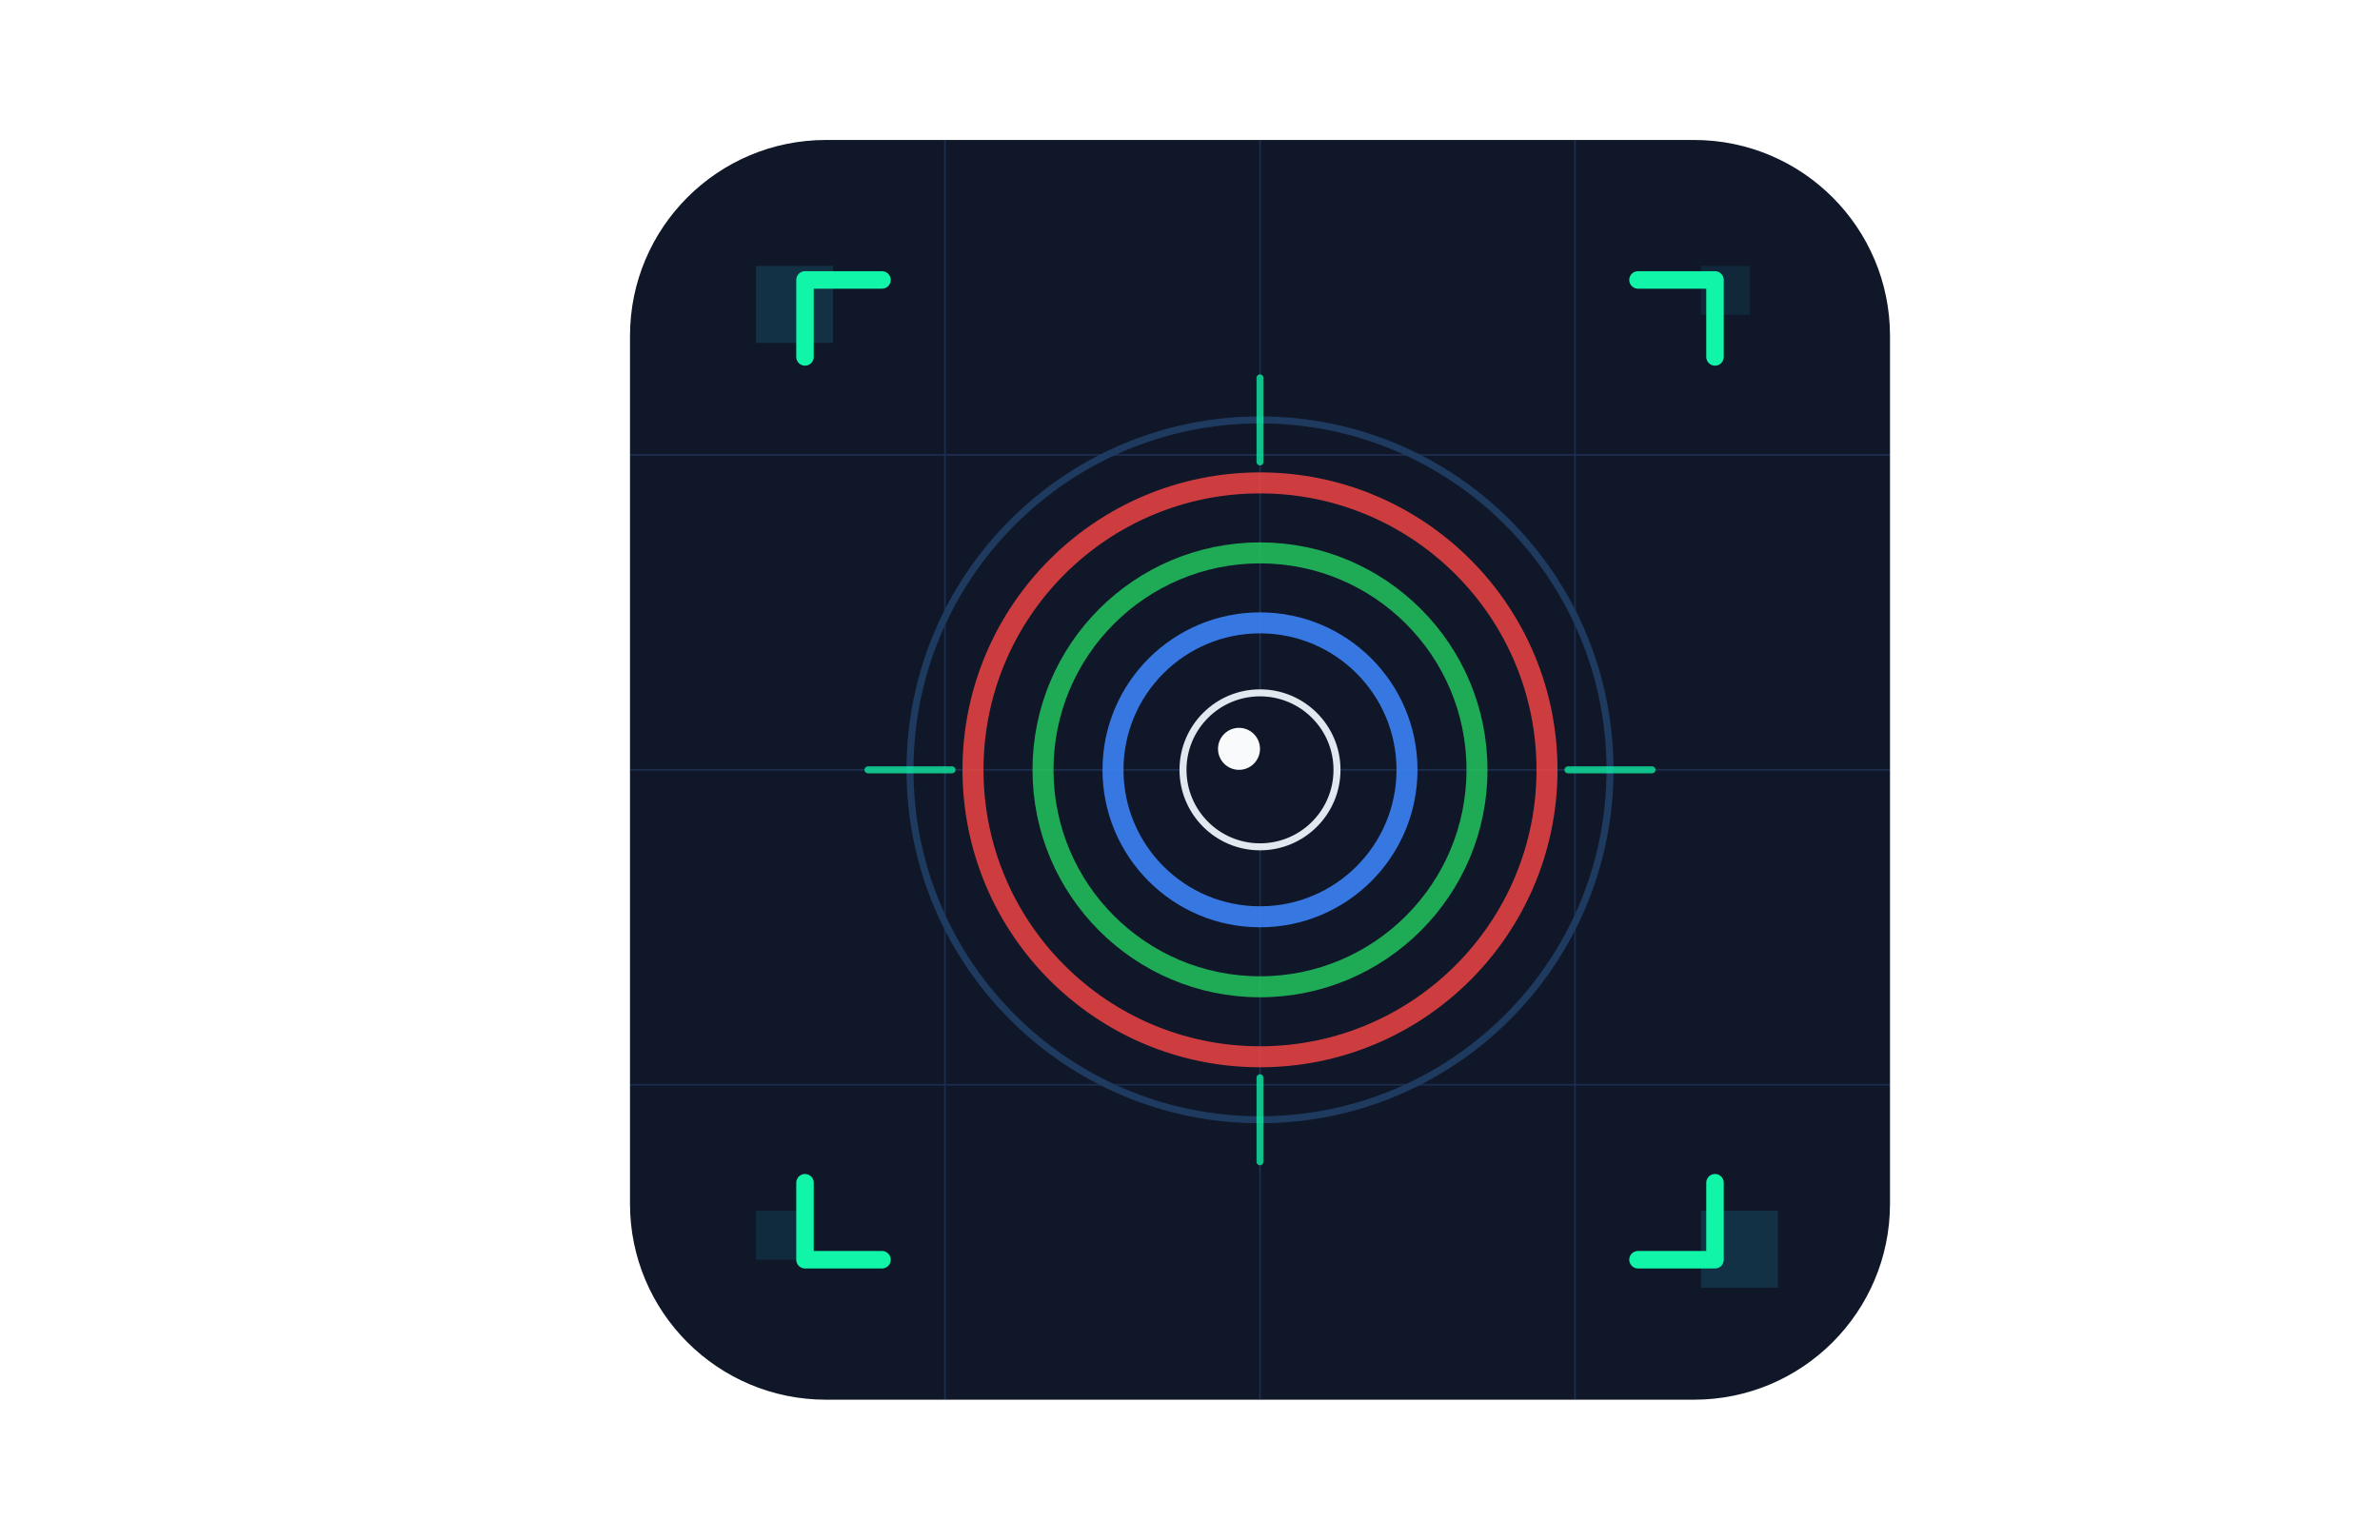
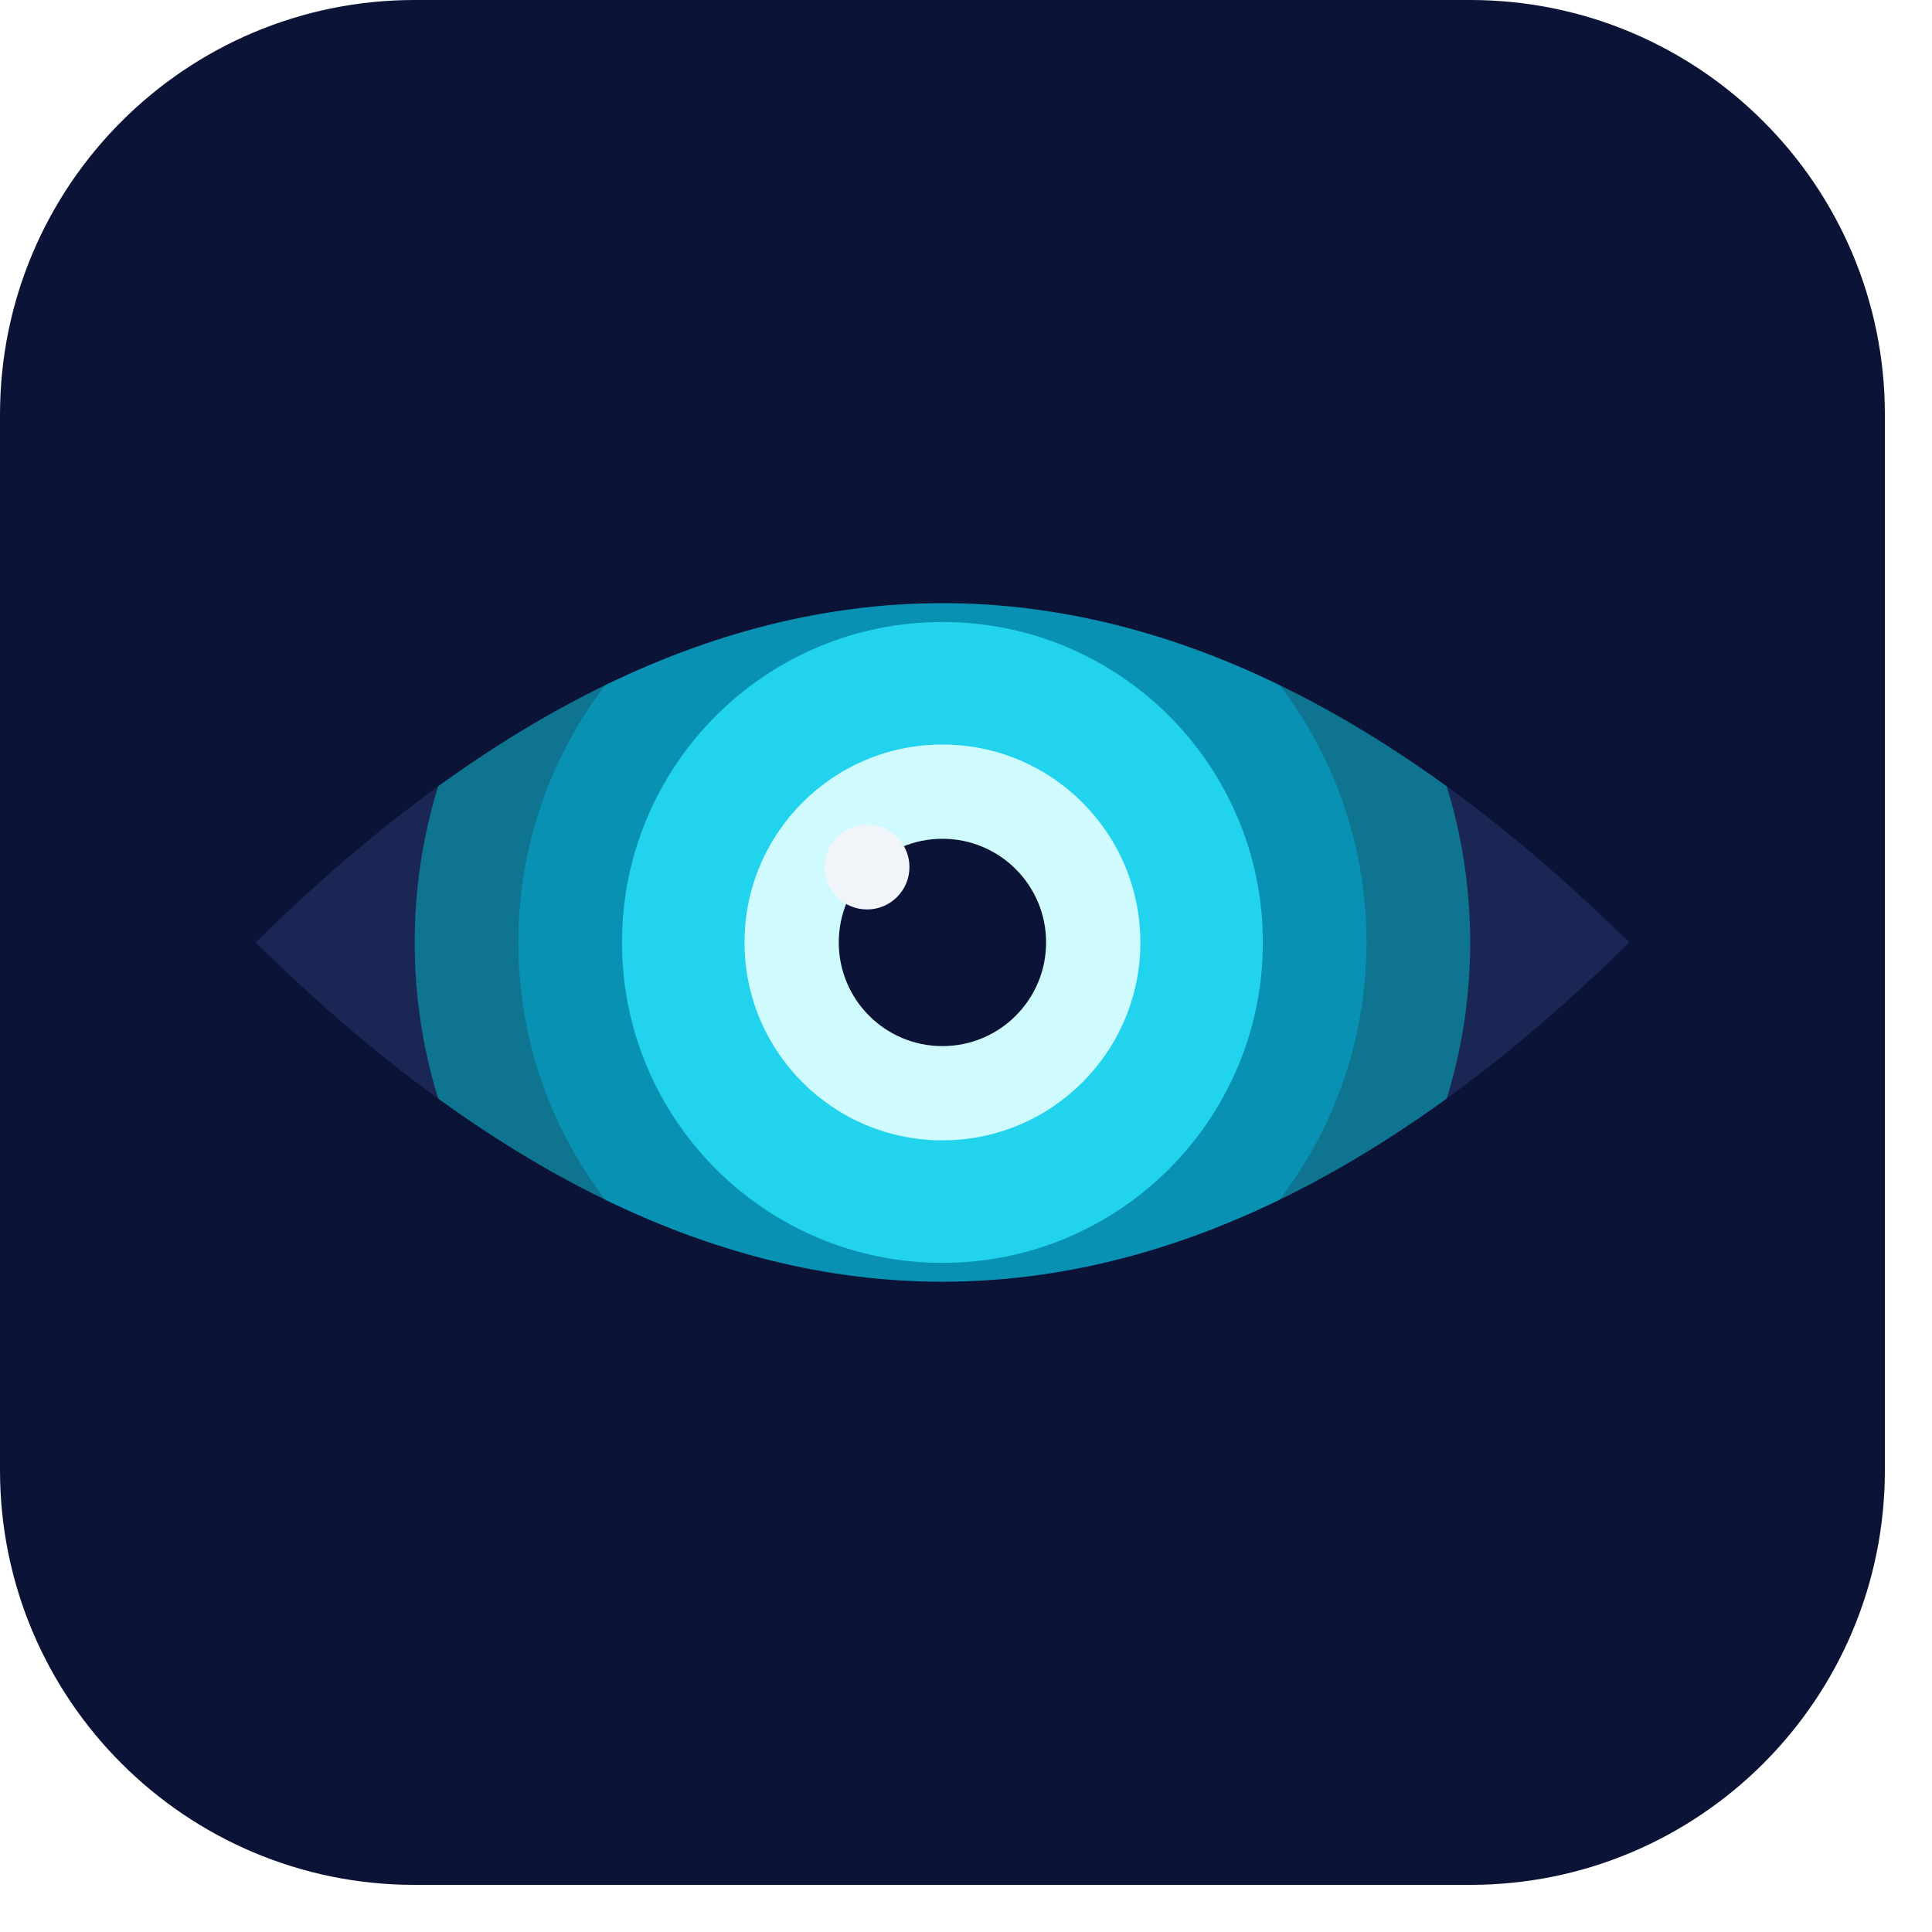
- <svg xmlns="http://www.w3.org/2000/svg" width="100%" viewBox="0 0 680 440" role="img" style="">
+ <svg xmlns="http://www.w3.org/2000/svg" width="100%" viewBox="0 0 410 410" role="img" style="">
  <defs>
-     <marker id="arrow" viewBox="0 0 10 10" refX="8" refY="5" markerWidth="6" markerHeight="6" orient="auto-start-reverse">
-       <path d="M2 1L8 5L2 9" fill="none" stroke="context-stroke" stroke-width="1.5" stroke-linecap="round" stroke-linejoin="round" />
-     </marker>
-     <clipPath id="iconClip">
-       <rect x="180" y="40" width="360" height="360" rx="56" />
+     <clipPath id="eyeShape2">
+       <path d="M 50 200 Q 200 50, 350 200 Q 200 350, 50 200 Z" />
    </clipPath>
  </defs>
-   <rect x="180" y="40" width="360" height="360" rx="56" fill="#0f1729" style="fill:rgb(15, 23, 41);stroke:none;color:rgb(0, 0, 0);stroke-width:1px;stroke-linecap:butt;stroke-linejoin:miter;opacity:1;font-family:&quot;Anthropic Sans&quot;, -apple-system, BlinkMacSystemFont, &quot;Segoe UI&quot;, sans-serif;font-size:16px;font-weight:400;text-anchor:start;dominant-baseline:auto" />
-   <g clip-path="url(#iconClip)" opacity="0.18" style="fill:rgb(0, 0, 0);stroke:none;color:rgb(0, 0, 0);stroke-width:1px;stroke-linecap:butt;stroke-linejoin:miter;opacity:0.18;font-family:&quot;Anthropic Sans&quot;, -apple-system, BlinkMacSystemFont, &quot;Segoe UI&quot;, sans-serif;font-size:16px;font-weight:400;text-anchor:start;dominant-baseline:auto">
-     <line x1="180" y1="130" x2="540" y2="130" stroke="#5b8def" stroke-width="0.5" style="fill:rgb(0, 0, 0);stroke:rgb(91, 141, 239);color:rgb(0, 0, 0);stroke-width:0.5px;stroke-linecap:butt;stroke-linejoin:miter;opacity:1;font-family:&quot;Anthropic Sans&quot;, -apple-system, BlinkMacSystemFont, &quot;Segoe UI&quot;, sans-serif;font-size:16px;font-weight:400;text-anchor:start;dominant-baseline:auto" />
-     <line x1="180" y1="220" x2="540" y2="220" stroke="#5b8def" stroke-width="0.5" style="fill:rgb(0, 0, 0);stroke:rgb(91, 141, 239);color:rgb(0, 0, 0);stroke-width:0.5px;stroke-linecap:butt;stroke-linejoin:miter;opacity:1;font-family:&quot;Anthropic Sans&quot;, -apple-system, BlinkMacSystemFont, &quot;Segoe UI&quot;, sans-serif;font-size:16px;font-weight:400;text-anchor:start;dominant-baseline:auto" />
-     <line x1="180" y1="310" x2="540" y2="310" stroke="#5b8def" stroke-width="0.5" style="fill:rgb(0, 0, 0);stroke:rgb(91, 141, 239);color:rgb(0, 0, 0);stroke-width:0.5px;stroke-linecap:butt;stroke-linejoin:miter;opacity:1;font-family:&quot;Anthropic Sans&quot;, -apple-system, BlinkMacSystemFont, &quot;Segoe UI&quot;, sans-serif;font-size:16px;font-weight:400;text-anchor:start;dominant-baseline:auto" />
-     <line x1="270" y1="40" x2="270" y2="400" stroke="#5b8def" stroke-width="0.5" style="fill:rgb(0, 0, 0);stroke:rgb(91, 141, 239);color:rgb(0, 0, 0);stroke-width:0.5px;stroke-linecap:butt;stroke-linejoin:miter;opacity:1;font-family:&quot;Anthropic Sans&quot;, -apple-system, BlinkMacSystemFont, &quot;Segoe UI&quot;, sans-serif;font-size:16px;font-weight:400;text-anchor:start;dominant-baseline:auto" />
-     <line x1="360" y1="40" x2="360" y2="400" stroke="#5b8def" stroke-width="0.5" style="fill:rgb(0, 0, 0);stroke:rgb(91, 141, 239);color:rgb(0, 0, 0);stroke-width:0.5px;stroke-linecap:butt;stroke-linejoin:miter;opacity:1;font-family:&quot;Anthropic Sans&quot;, -apple-system, BlinkMacSystemFont, &quot;Segoe UI&quot;, sans-serif;font-size:16px;font-weight:400;text-anchor:start;dominant-baseline:auto" />
-     <line x1="450" y1="40" x2="450" y2="400" stroke="#5b8def" stroke-width="0.5" style="fill:rgb(0, 0, 0);stroke:rgb(91, 141, 239);color:rgb(0, 0, 0);stroke-width:0.5px;stroke-linecap:butt;stroke-linejoin:miter;opacity:1;font-family:&quot;Anthropic Sans&quot;, -apple-system, BlinkMacSystemFont, &quot;Segoe UI&quot;, sans-serif;font-size:16px;font-weight:400;text-anchor:start;dominant-baseline:auto" />
+   <rect width="400" height="400" rx="88" fill="#0b1437" style="fill:rgb(11, 20, 55);stroke:none;color:rgb(0, 0, 0);stroke-width:1px;stroke-linecap:butt;stroke-linejoin:miter;opacity:1;font-family:&quot;Anthropic Sans&quot;, -apple-system, BlinkMacSystemFont, &quot;Segoe UI&quot;, sans-serif;font-size:16px;font-weight:400;text-anchor:start;dominant-baseline:auto" />
+   <path d="M 50 200 Q 200 50, 350 200 Q 200 350, 50 200 Z" fill="#1a2654" style="fill:rgb(26, 38, 84);stroke:none;color:rgb(0, 0, 0);stroke-width:1px;stroke-linecap:butt;stroke-linejoin:miter;opacity:1;font-family:&quot;Anthropic Sans&quot;, -apple-system, BlinkMacSystemFont, &quot;Segoe UI&quot;, sans-serif;font-size:16px;font-weight:400;text-anchor:start;dominant-baseline:auto" />
+   <g clip-path="url(#eyeShape2)" style="fill:rgb(0, 0, 0);stroke:none;color:rgb(0, 0, 0);stroke-width:1px;stroke-linecap:butt;stroke-linejoin:miter;opacity:1;font-family:&quot;Anthropic Sans&quot;, -apple-system, BlinkMacSystemFont, &quot;Segoe UI&quot;, sans-serif;font-size:16px;font-weight:400;text-anchor:start;dominant-baseline:auto">
+     <circle cx="200" cy="200" r="112" fill="#0e7490" style="fill:rgb(14, 116, 144);stroke:none;color:rgb(0, 0, 0);stroke-width:1px;stroke-linecap:butt;stroke-linejoin:miter;opacity:1;font-family:&quot;Anthropic Sans&quot;, -apple-system, BlinkMacSystemFont, &quot;Segoe UI&quot;, sans-serif;font-size:16px;font-weight:400;text-anchor:start;dominant-baseline:auto" />
+     <circle cx="200" cy="200" r="90" fill="#0891b2" style="fill:rgb(8, 145, 178);stroke:none;color:rgb(0, 0, 0);stroke-width:1px;stroke-linecap:butt;stroke-linejoin:miter;opacity:1;font-family:&quot;Anthropic Sans&quot;, -apple-system, BlinkMacSystemFont, &quot;Segoe UI&quot;, sans-serif;font-size:16px;font-weight:400;text-anchor:start;dominant-baseline:auto" />
+     <circle cx="200" cy="200" r="68" fill="#22d3ee" style="fill:rgb(34, 211, 238);stroke:none;color:rgb(0, 0, 0);stroke-width:1px;stroke-linecap:butt;stroke-linejoin:miter;opacity:1;font-family:&quot;Anthropic Sans&quot;, -apple-system, BlinkMacSystemFont, &quot;Segoe UI&quot;, sans-serif;font-size:16px;font-weight:400;text-anchor:start;dominant-baseline:auto" />
+     <circle cx="200" cy="200" r="42" fill="#cffafe" style="fill:rgb(207, 250, 254);stroke:none;color:rgb(0, 0, 0);stroke-width:1px;stroke-linecap:butt;stroke-linejoin:miter;opacity:1;font-family:&quot;Anthropic Sans&quot;, -apple-system, BlinkMacSystemFont, &quot;Segoe UI&quot;, sans-serif;font-size:16px;font-weight:400;text-anchor:start;dominant-baseline:auto" />
+     <circle cx="200" cy="200" r="22" fill="#0b1437" style="fill:rgb(11, 20, 55);stroke:none;color:rgb(0, 0, 0);stroke-width:1px;stroke-linecap:butt;stroke-linejoin:miter;opacity:1;font-family:&quot;Anthropic Sans&quot;, -apple-system, BlinkMacSystemFont, &quot;Segoe UI&quot;, sans-serif;font-size:16px;font-weight:400;text-anchor:start;dominant-baseline:auto" />
  </g>
-   <g clip-path="url(#iconClip)" opacity="0.35" style="fill:rgb(0, 0, 0);stroke:none;color:rgb(0, 0, 0);stroke-width:1px;stroke-linecap:butt;stroke-linejoin:miter;opacity:0.35;font-family:&quot;Anthropic Sans&quot;, -apple-system, BlinkMacSystemFont, &quot;Segoe UI&quot;, sans-serif;font-size:16px;font-weight:400;text-anchor:start;dominant-baseline:auto">
-     <rect x="216" y="76" width="22" height="22" fill="#22d3ee" opacity="0.4" style="fill:rgb(34, 211, 238);stroke:none;color:rgb(0, 0, 0);stroke-width:1px;stroke-linecap:butt;stroke-linejoin:miter;opacity:0.4;font-family:&quot;Anthropic Sans&quot;, -apple-system, BlinkMacSystemFont, &quot;Segoe UI&quot;, sans-serif;font-size:16px;font-weight:400;text-anchor:start;dominant-baseline:auto" />
-     <rect x="486" y="76" width="14" height="14" fill="#22d3ee" opacity="0.25" style="fill:rgb(34, 211, 238);stroke:none;color:rgb(0, 0, 0);stroke-width:1px;stroke-linecap:butt;stroke-linejoin:miter;opacity:0.25;font-family:&quot;Anthropic Sans&quot;, -apple-system, BlinkMacSystemFont, &quot;Segoe UI&quot;, sans-serif;font-size:16px;font-weight:400;text-anchor:start;dominant-baseline:auto" />
-     <rect x="216" y="346" width="14" height="14" fill="#22d3ee" opacity="0.3" style="fill:rgb(34, 211, 238);stroke:none;color:rgb(0, 0, 0);stroke-width:1px;stroke-linecap:butt;stroke-linejoin:miter;opacity:0.3;font-family:&quot;Anthropic Sans&quot;, -apple-system, BlinkMacSystemFont, &quot;Segoe UI&quot;, sans-serif;font-size:16px;font-weight:400;text-anchor:start;dominant-baseline:auto" />
-     <rect x="486" y="346" width="22" height="22" fill="#22d3ee" opacity="0.4" style="fill:rgb(34, 211, 238);stroke:none;color:rgb(0, 0, 0);stroke-width:1px;stroke-linecap:butt;stroke-linejoin:miter;opacity:0.4;font-family:&quot;Anthropic Sans&quot;, -apple-system, BlinkMacSystemFont, &quot;Segoe UI&quot;, sans-serif;font-size:16px;font-weight:400;text-anchor:start;dominant-baseline:auto" />
-   </g>
-   <g fill="none" stroke="#10f5a8" stroke-width="5" stroke-linecap="round" stroke-linejoin="round" style="fill:none;stroke:rgb(16, 245, 168);color:rgb(0, 0, 0);stroke-width:5px;stroke-linecap:round;stroke-linejoin:round;opacity:1;font-family:&quot;Anthropic Sans&quot;, -apple-system, BlinkMacSystemFont, &quot;Segoe UI&quot;, sans-serif;font-size:16px;font-weight:400;text-anchor:start;dominant-baseline:auto">
-     <path d="M 230 102 L 230 80 L 252 80" style="fill:none;stroke:rgb(16, 245, 168);color:rgb(0, 0, 0);stroke-width:5px;stroke-linecap:round;stroke-linejoin:round;opacity:1;font-family:&quot;Anthropic Sans&quot;, -apple-system, BlinkMacSystemFont, &quot;Segoe UI&quot;, sans-serif;font-size:16px;font-weight:400;text-anchor:start;dominant-baseline:auto" />
-     <path d="M 468 80 L 490 80 L 490 102" style="fill:none;stroke:rgb(16, 245, 168);color:rgb(0, 0, 0);stroke-width:5px;stroke-linecap:round;stroke-linejoin:round;opacity:1;font-family:&quot;Anthropic Sans&quot;, -apple-system, BlinkMacSystemFont, &quot;Segoe UI&quot;, sans-serif;font-size:16px;font-weight:400;text-anchor:start;dominant-baseline:auto" />
-     <path d="M 230 338 L 230 360 L 252 360" style="fill:none;stroke:rgb(16, 245, 168);color:rgb(0, 0, 0);stroke-width:5px;stroke-linecap:round;stroke-linejoin:round;opacity:1;font-family:&quot;Anthropic Sans&quot;, -apple-system, BlinkMacSystemFont, &quot;Segoe UI&quot;, sans-serif;font-size:16px;font-weight:400;text-anchor:start;dominant-baseline:auto" />
-     <path d="M 468 360 L 490 360 L 490 338" style="fill:none;stroke:rgb(16, 245, 168);color:rgb(0, 0, 0);stroke-width:5px;stroke-linecap:round;stroke-linejoin:round;opacity:1;font-family:&quot;Anthropic Sans&quot;, -apple-system, BlinkMacSystemFont, &quot;Segoe UI&quot;, sans-serif;font-size:16px;font-weight:400;text-anchor:start;dominant-baseline:auto" />
-   </g>
-   <g transform="translate(360 220)" style="fill:rgb(0, 0, 0);stroke:none;color:rgb(0, 0, 0);stroke-width:1px;stroke-linecap:butt;stroke-linejoin:miter;opacity:1;font-family:&quot;Anthropic Sans&quot;, -apple-system, BlinkMacSystemFont, &quot;Segoe UI&quot;, sans-serif;font-size:16px;font-weight:400;text-anchor:start;dominant-baseline:auto">
-     <circle r="100" fill="none" stroke="#1e3a5f" stroke-width="2" style="fill:none;stroke:rgb(30, 58, 95);color:rgb(0, 0, 0);stroke-width:2px;stroke-linecap:butt;stroke-linejoin:miter;opacity:1;font-family:&quot;Anthropic Sans&quot;, -apple-system, BlinkMacSystemFont, &quot;Segoe UI&quot;, sans-serif;font-size:16px;font-weight:400;text-anchor:start;dominant-baseline:auto" />
-     <circle r="82" fill="none" stroke="#ef4444" stroke-width="6" opacity="0.85" style="fill:none;stroke:rgb(239, 68, 68);color:rgb(0, 0, 0);stroke-width:6px;stroke-linecap:butt;stroke-linejoin:miter;opacity:0.85;font-family:&quot;Anthropic Sans&quot;, -apple-system, BlinkMacSystemFont, &quot;Segoe UI&quot;, sans-serif;font-size:16px;font-weight:400;text-anchor:start;dominant-baseline:auto" />
-     <circle r="62" fill="none" stroke="#22c55e" stroke-width="6" opacity="0.85" style="fill:none;stroke:rgb(34, 197, 94);color:rgb(0, 0, 0);stroke-width:6px;stroke-linecap:butt;stroke-linejoin:miter;opacity:0.85;font-family:&quot;Anthropic Sans&quot;, -apple-system, BlinkMacSystemFont, &quot;Segoe UI&quot;, sans-serif;font-size:16px;font-weight:400;text-anchor:start;dominant-baseline:auto" />
-     <circle r="42" fill="none" stroke="#3b82f6" stroke-width="6" opacity="0.9" style="fill:none;stroke:rgb(59, 130, 246);color:rgb(0, 0, 0);stroke-width:6px;stroke-linecap:butt;stroke-linejoin:miter;opacity:0.9;font-family:&quot;Anthropic Sans&quot;, -apple-system, BlinkMacSystemFont, &quot;Segoe UI&quot;, sans-serif;font-size:16px;font-weight:400;text-anchor:start;dominant-baseline:auto" />
-     <circle r="22" fill="#0f1729" stroke="#e2e8f0" stroke-width="2" style="fill:rgb(15, 23, 41);stroke:rgb(226, 232, 240);color:rgb(0, 0, 0);stroke-width:2px;stroke-linecap:butt;stroke-linejoin:miter;opacity:1;font-family:&quot;Anthropic Sans&quot;, -apple-system, BlinkMacSystemFont, &quot;Segoe UI&quot;, sans-serif;font-size:16px;font-weight:400;text-anchor:start;dominant-baseline:auto" />
-     <circle cx="-6" cy="-6" r="6" fill="#f8fafc" style="fill:rgb(248, 250, 252);stroke:none;color:rgb(0, 0, 0);stroke-width:1px;stroke-linecap:butt;stroke-linejoin:miter;opacity:1;font-family:&quot;Anthropic Sans&quot;, -apple-system, BlinkMacSystemFont, &quot;Segoe UI&quot;, sans-serif;font-size:16px;font-weight:400;text-anchor:start;dominant-baseline:auto" />
-   </g>
-   <g stroke="#10f5a8" stroke-width="2" stroke-linecap="round" opacity="0.75" style="fill:rgb(0, 0, 0);stroke:rgb(16, 245, 168);color:rgb(0, 0, 0);stroke-width:2px;stroke-linecap:round;stroke-linejoin:miter;opacity:0.75;font-family:&quot;Anthropic Sans&quot;, -apple-system, BlinkMacSystemFont, &quot;Segoe UI&quot;, sans-serif;font-size:16px;font-weight:400;text-anchor:start;dominant-baseline:auto">
-     <line x1="360" y1="108" x2="360" y2="132" style="fill:rgb(0, 0, 0);stroke:rgb(16, 245, 168);color:rgb(0, 0, 0);stroke-width:2px;stroke-linecap:round;stroke-linejoin:miter;opacity:1;font-family:&quot;Anthropic Sans&quot;, -apple-system, BlinkMacSystemFont, &quot;Segoe UI&quot;, sans-serif;font-size:16px;font-weight:400;text-anchor:start;dominant-baseline:auto" />
-     <line x1="360" y1="308" x2="360" y2="332" style="fill:rgb(0, 0, 0);stroke:rgb(16, 245, 168);color:rgb(0, 0, 0);stroke-width:2px;stroke-linecap:round;stroke-linejoin:miter;opacity:1;font-family:&quot;Anthropic Sans&quot;, -apple-system, BlinkMacSystemFont, &quot;Segoe UI&quot;, sans-serif;font-size:16px;font-weight:400;text-anchor:start;dominant-baseline:auto" />
-     <line x1="248" y1="220" x2="272" y2="220" style="fill:rgb(0, 0, 0);stroke:rgb(16, 245, 168);color:rgb(0, 0, 0);stroke-width:2px;stroke-linecap:round;stroke-linejoin:miter;opacity:1;font-family:&quot;Anthropic Sans&quot;, -apple-system, BlinkMacSystemFont, &quot;Segoe UI&quot;, sans-serif;font-size:16px;font-weight:400;text-anchor:start;dominant-baseline:auto" />
-     <line x1="448" y1="220" x2="472" y2="220" style="fill:rgb(0, 0, 0);stroke:rgb(16, 245, 168);color:rgb(0, 0, 0);stroke-width:2px;stroke-linecap:round;stroke-linejoin:miter;opacity:1;font-family:&quot;Anthropic Sans&quot;, -apple-system, BlinkMacSystemFont, &quot;Segoe UI&quot;, sans-serif;font-size:16px;font-weight:400;text-anchor:start;dominant-baseline:auto" />
-   </g>
+   <circle cx="184" cy="184" r="9" fill="#f1f5f9" style="fill:rgb(241, 245, 249);stroke:none;color:rgb(0, 0, 0);stroke-width:1px;stroke-linecap:butt;stroke-linejoin:miter;opacity:1;font-family:&quot;Anthropic Sans&quot;, -apple-system, BlinkMacSystemFont, &quot;Segoe UI&quot;, sans-serif;font-size:16px;font-weight:400;text-anchor:start;dominant-baseline:auto" />
+   <path d="M 50 200 Q 200 50, 350 200 Q 200 350, 50 200 Z" fill="none" stroke="#0b1437" stroke-width="6" style="fill:none;stroke:rgb(11, 20, 55);color:rgb(0, 0, 0);stroke-width:6px;stroke-linecap:butt;stroke-linejoin:miter;opacity:1;font-family:&quot;Anthropic Sans&quot;, -apple-system, BlinkMacSystemFont, &quot;Segoe UI&quot;, sans-serif;font-size:16px;font-weight:400;text-anchor:start;dominant-baseline:auto" />
</svg>
